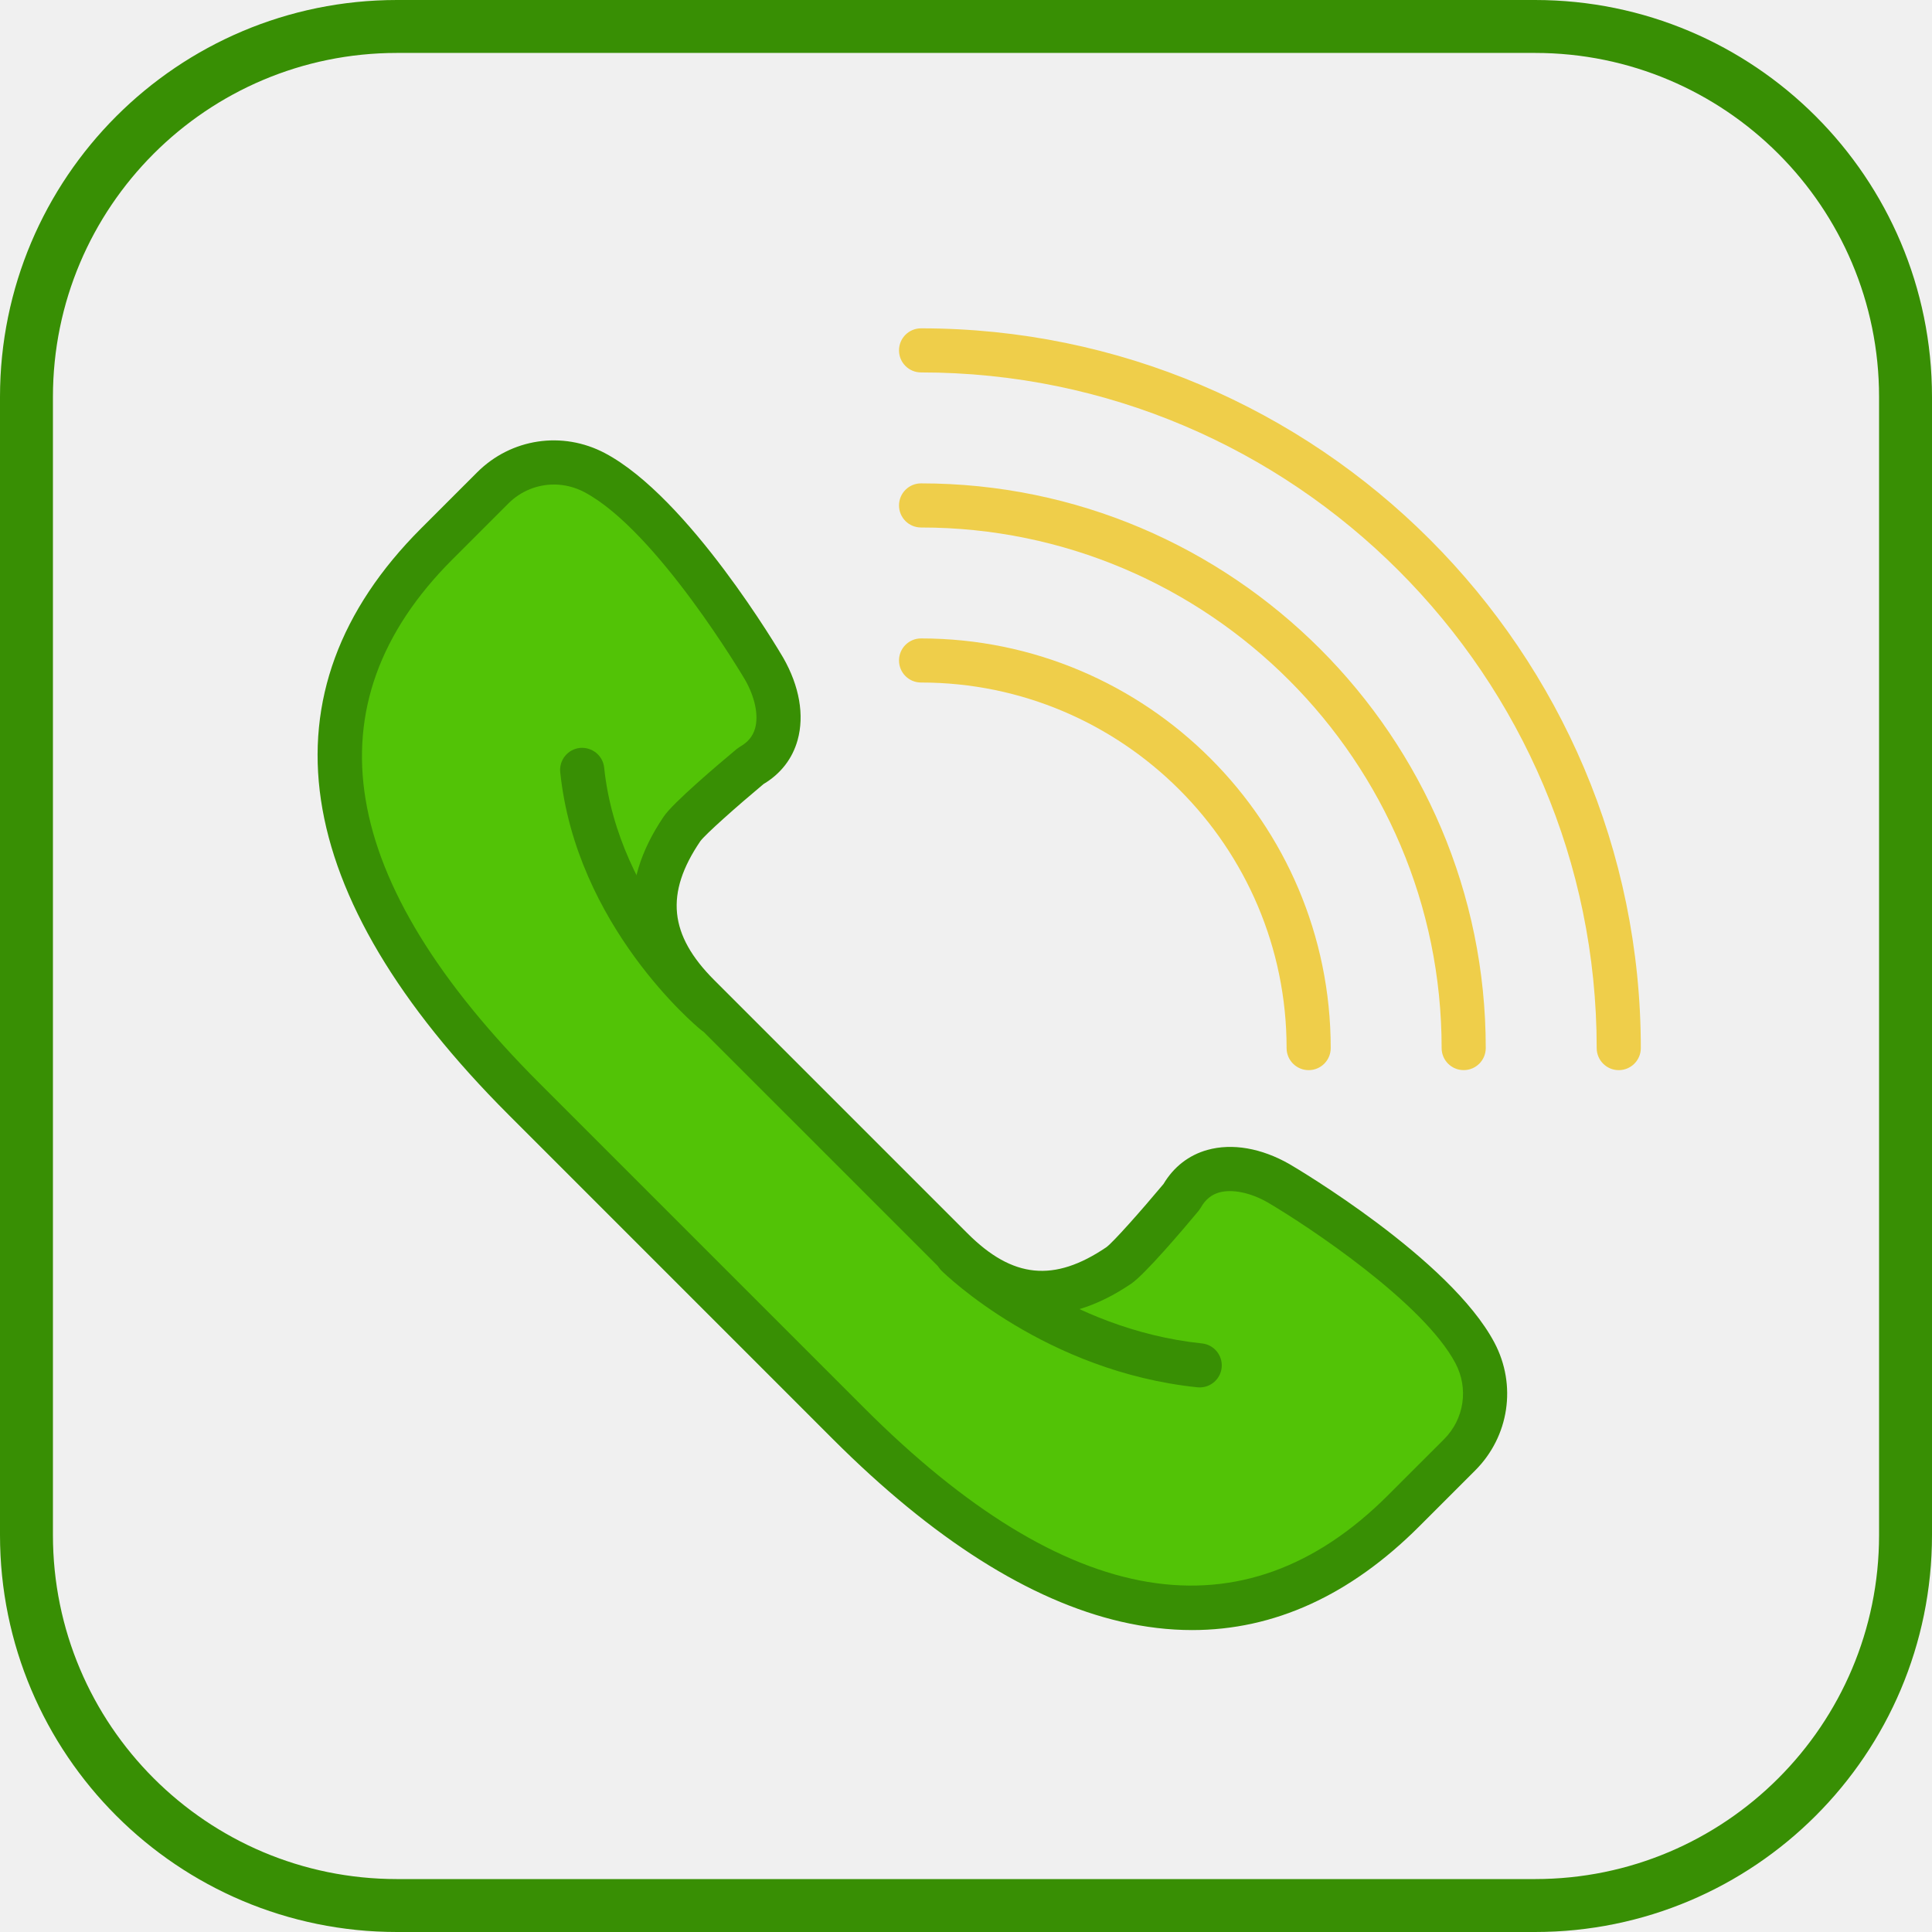
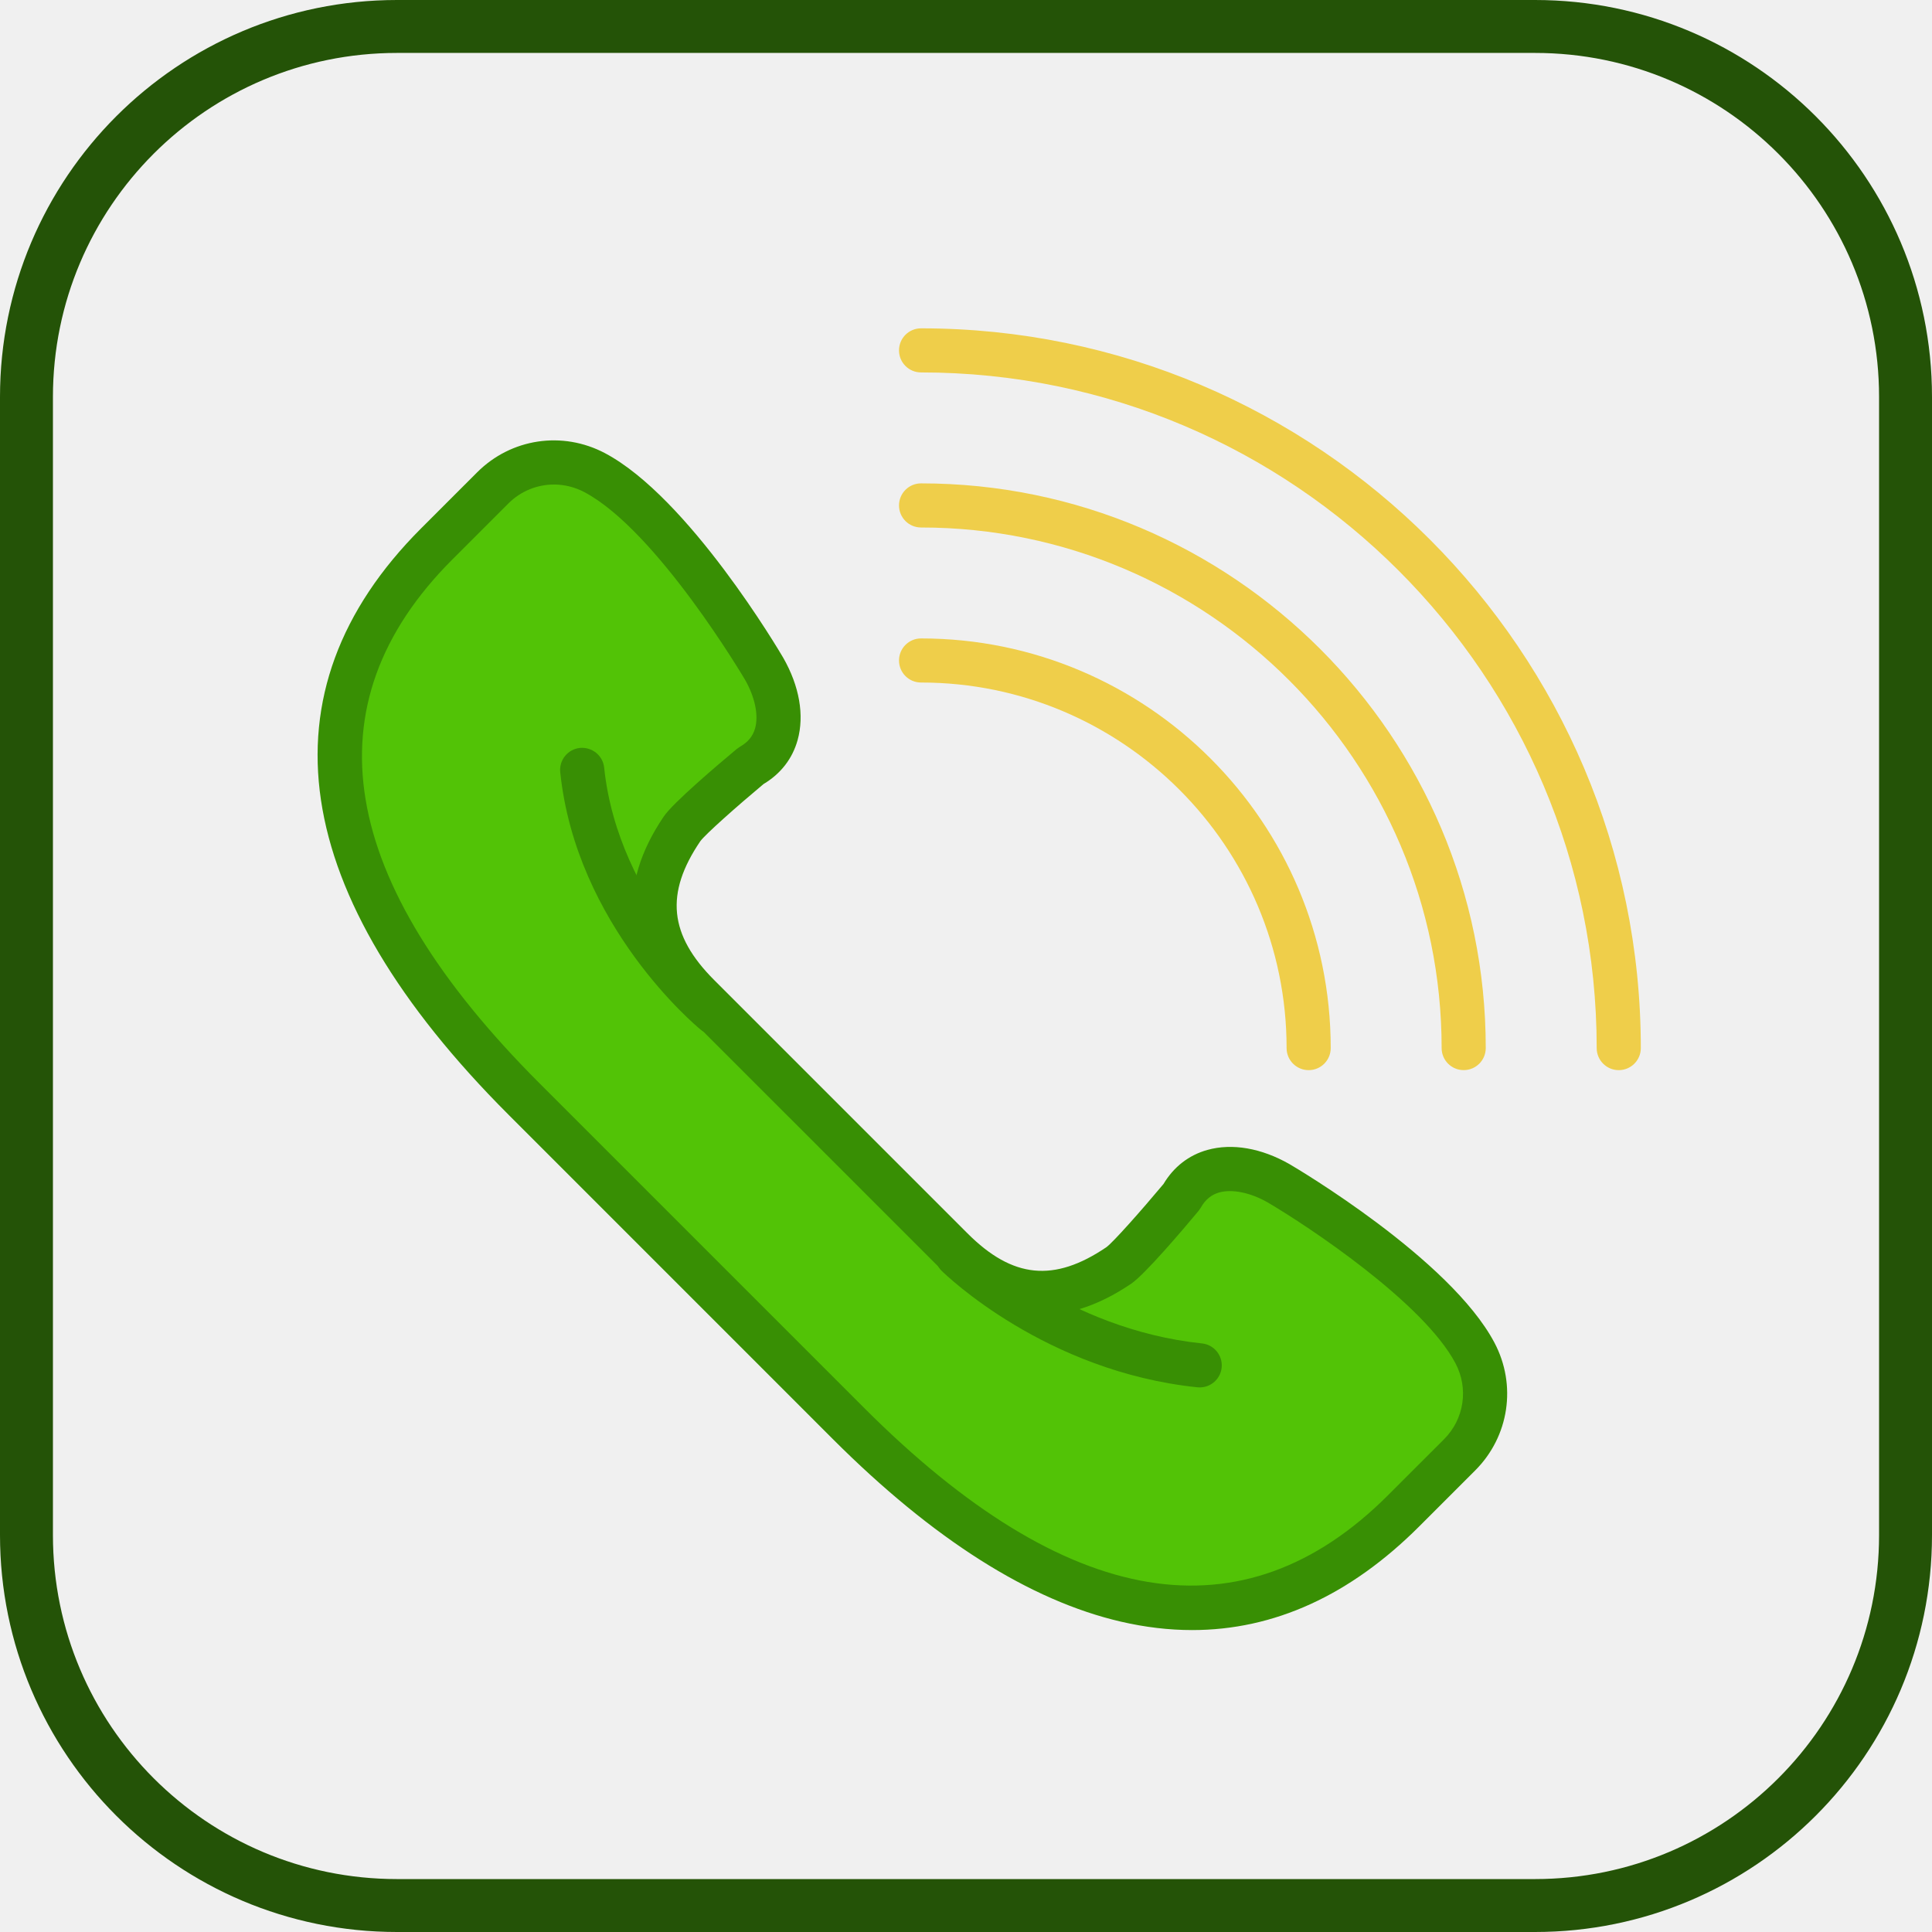
<svg xmlns="http://www.w3.org/2000/svg" xmlns:xlink="http://www.w3.org/1999/xlink" width="73px" height="73px" viewBox="0 0 73 73" version="1.1">
  <defs>
    <rect id="path-1" x="0" y="0" width="69" height="69" rx="14" />
  </defs>
  <g id="basics/javascript/callbacks" stroke="none" stroke-width="1" fill="none" fill-rule="evenodd">
    <g id="container" transform="translate(2, 2)">
      <mask id="mask-2" fill="white">
        <use xlink:href="#path-1" />
      </mask>
-       <rect stroke="#388F04" stroke-width="2" x="-1" y="-1" width="71" height="71" rx="14" />
+       <rect stroke="#245307" stroke-width="2" x="-1" y="-1" width="71" height="71" rx="14" />
    </g>
    <g id="phone" transform="translate(12, 12)" fill-rule="nonzero">
      <g id="Group" transform="translate(0, 4.166667)">
        <path d="M43.729,34.953 C42.148,31.964 36.313,28.545 36.313,28.545 C34.993,27.793 33.401,27.708 32.648,29.05 C32.648,29.05 30.753,31.323 30.27,31.65 C28.067,33.142 26.027,33.085 23.968,31.025 L19.183,26.239 L14.397,21.453 C12.337,19.393 12.279,17.354 13.772,15.152 C14.098,14.669 16.372,12.774 16.372,12.774 C17.712,12.021 17.629,10.428 16.877,9.108 C16.877,9.108 13.457,3.274 10.468,1.692 C9.197,1.019 7.635,1.254 6.617,2.272 L4.503,4.386 C-2.201,11.09 1.1,18.66 7.804,25.364 L13.932,31.492 L20.059,37.619 C26.763,44.323 34.333,47.625 41.038,40.92 L43.152,38.806 C44.167,37.788 44.403,36.225 43.729,34.953 Z" id="Shape" fill="#52C306" />
        <path d="M33.045,45.425 C32.167,45.425 31.272,45.319 30.358,45.108 C26.915,44.312 23.251,41.991 19.468,38.208 L7.214,25.952 C-1.113,17.625 -2.255,9.964 3.913,3.796 L6.027,1.682 C7.311,0.397 9.249,0.106 10.857,0.955 C14.02,2.628 17.45,8.439 17.594,8.686 C18.206,9.758 18.398,10.859 18.138,11.795 C17.943,12.499 17.498,13.072 16.85,13.458 C15.833,14.308 14.645,15.363 14.459,15.621 C13.123,17.591 13.281,19.16 14.985,20.864 L24.557,30.436 C26.259,32.138 27.827,32.297 29.802,30.96 C30.057,30.776 31.111,29.588 31.962,28.571 C32.348,27.922 32.922,27.477 33.625,27.282 C34.562,27.022 35.663,27.214 36.726,27.821 C36.982,27.971 42.792,31.402 44.466,34.564 C45.316,36.169 45.023,38.11 43.739,39.394 L41.625,41.508 C39.019,44.113 36.142,45.425 33.045,45.425 Z M8.931,2.141 C8.299,2.141 7.678,2.388 7.206,2.859 L5.092,4.973 C-0.382,10.447 0.729,17.109 8.393,24.773 L20.648,37.028 C28.312,44.693 34.973,45.803 40.447,40.329 L42.562,38.215 C43.325,37.452 43.498,36.297 42.994,35.343 C41.788,33.063 37.458,30.182 35.893,29.263 C35.247,28.894 34.56,28.756 34.072,28.888 C33.773,28.973 33.544,29.158 33.376,29.458 L33.289,29.584 C32.697,30.295 31.262,31.985 30.739,32.34 C28.114,34.117 25.639,33.874 23.38,31.615 L13.807,22.043 C11.547,19.783 11.303,17.307 13.081,14.683 C13.435,14.161 15.127,12.726 15.838,12.133 L15.963,12.046 C16.262,11.877 16.449,11.649 16.532,11.349 C16.668,10.859 16.526,10.175 16.152,9.519 C16.124,9.472 12.822,3.879 10.078,2.427 C9.713,2.235 9.319,2.141 8.931,2.141 Z" id="Shape" fill="#388F04" />
      </g>
      <path d="M33.332,40.423 C33.303,40.423 33.274,40.422 33.245,40.419 C27.499,39.822 23.738,36.172 23.579,36.017 C23.252,35.694 23.248,35.167 23.57,34.84 C23.892,34.511 24.419,34.507 24.748,34.829 C24.782,34.862 28.271,38.227 33.417,38.761 C33.874,38.809 34.207,39.218 34.16,39.677 C34.115,40.104 33.753,40.423 33.332,40.423 Z" id="Shape" fill="#388F04" />
      <path d="M14.997,27.09 C14.81,27.09 14.623,27.027 14.467,26.899 C14.277,26.742 9.769,22.97 9.168,17.176 C9.121,16.718 9.454,16.308 9.912,16.26 C10.372,16.219 10.779,16.546 10.828,17.003 C11.357,22.103 15.488,25.579 15.529,25.613 C15.883,25.907 15.933,26.432 15.641,26.787 C15.474,26.987 15.237,27.09 14.997,27.09 Z" id="Shape" fill="#388F04" />
      <g id="Group" transform="translate(21.66667, 0)" fill="#EFCE4A">
        <path d="M1.135,0.406 C0.674,0.406 0.302,0.778 0.302,1.239 C0.302,1.7 0.674,2.072 1.135,2.072 C15.212,2.072 26.664,13.525 26.664,27.602 C26.664,28.062 27.037,28.435 27.497,28.435 C27.958,28.435 28.331,28.062 28.331,27.602 C28.331,12.606 16.131,0.406 1.135,0.406 Z" id="Shape" />
        <path d="M1.135,6.264 C0.674,6.264 0.302,6.637 0.302,7.098 C0.302,7.558 0.674,7.931 1.135,7.931 C11.982,7.931 20.805,16.755 20.805,27.601 C20.805,28.062 21.177,28.434 21.638,28.434 C22.099,28.434 22.472,28.062 22.472,27.601 C22.473,15.837 12.9,6.264 1.135,6.264 Z" id="Shape" />
        <path d="M1.135,12.123 C0.674,12.123 0.302,12.495 0.302,12.956 C0.302,13.417 0.674,13.789 1.135,13.789 C8.752,13.789 14.947,19.986 14.947,27.602 C14.947,28.062 15.32,28.435 15.781,28.435 C16.242,28.435 16.614,28.062 16.614,27.602 C16.614,19.067 9.67,12.123 1.135,12.123 Z" id="Shape" />
      </g>
    </g>
  </g>
</svg>
